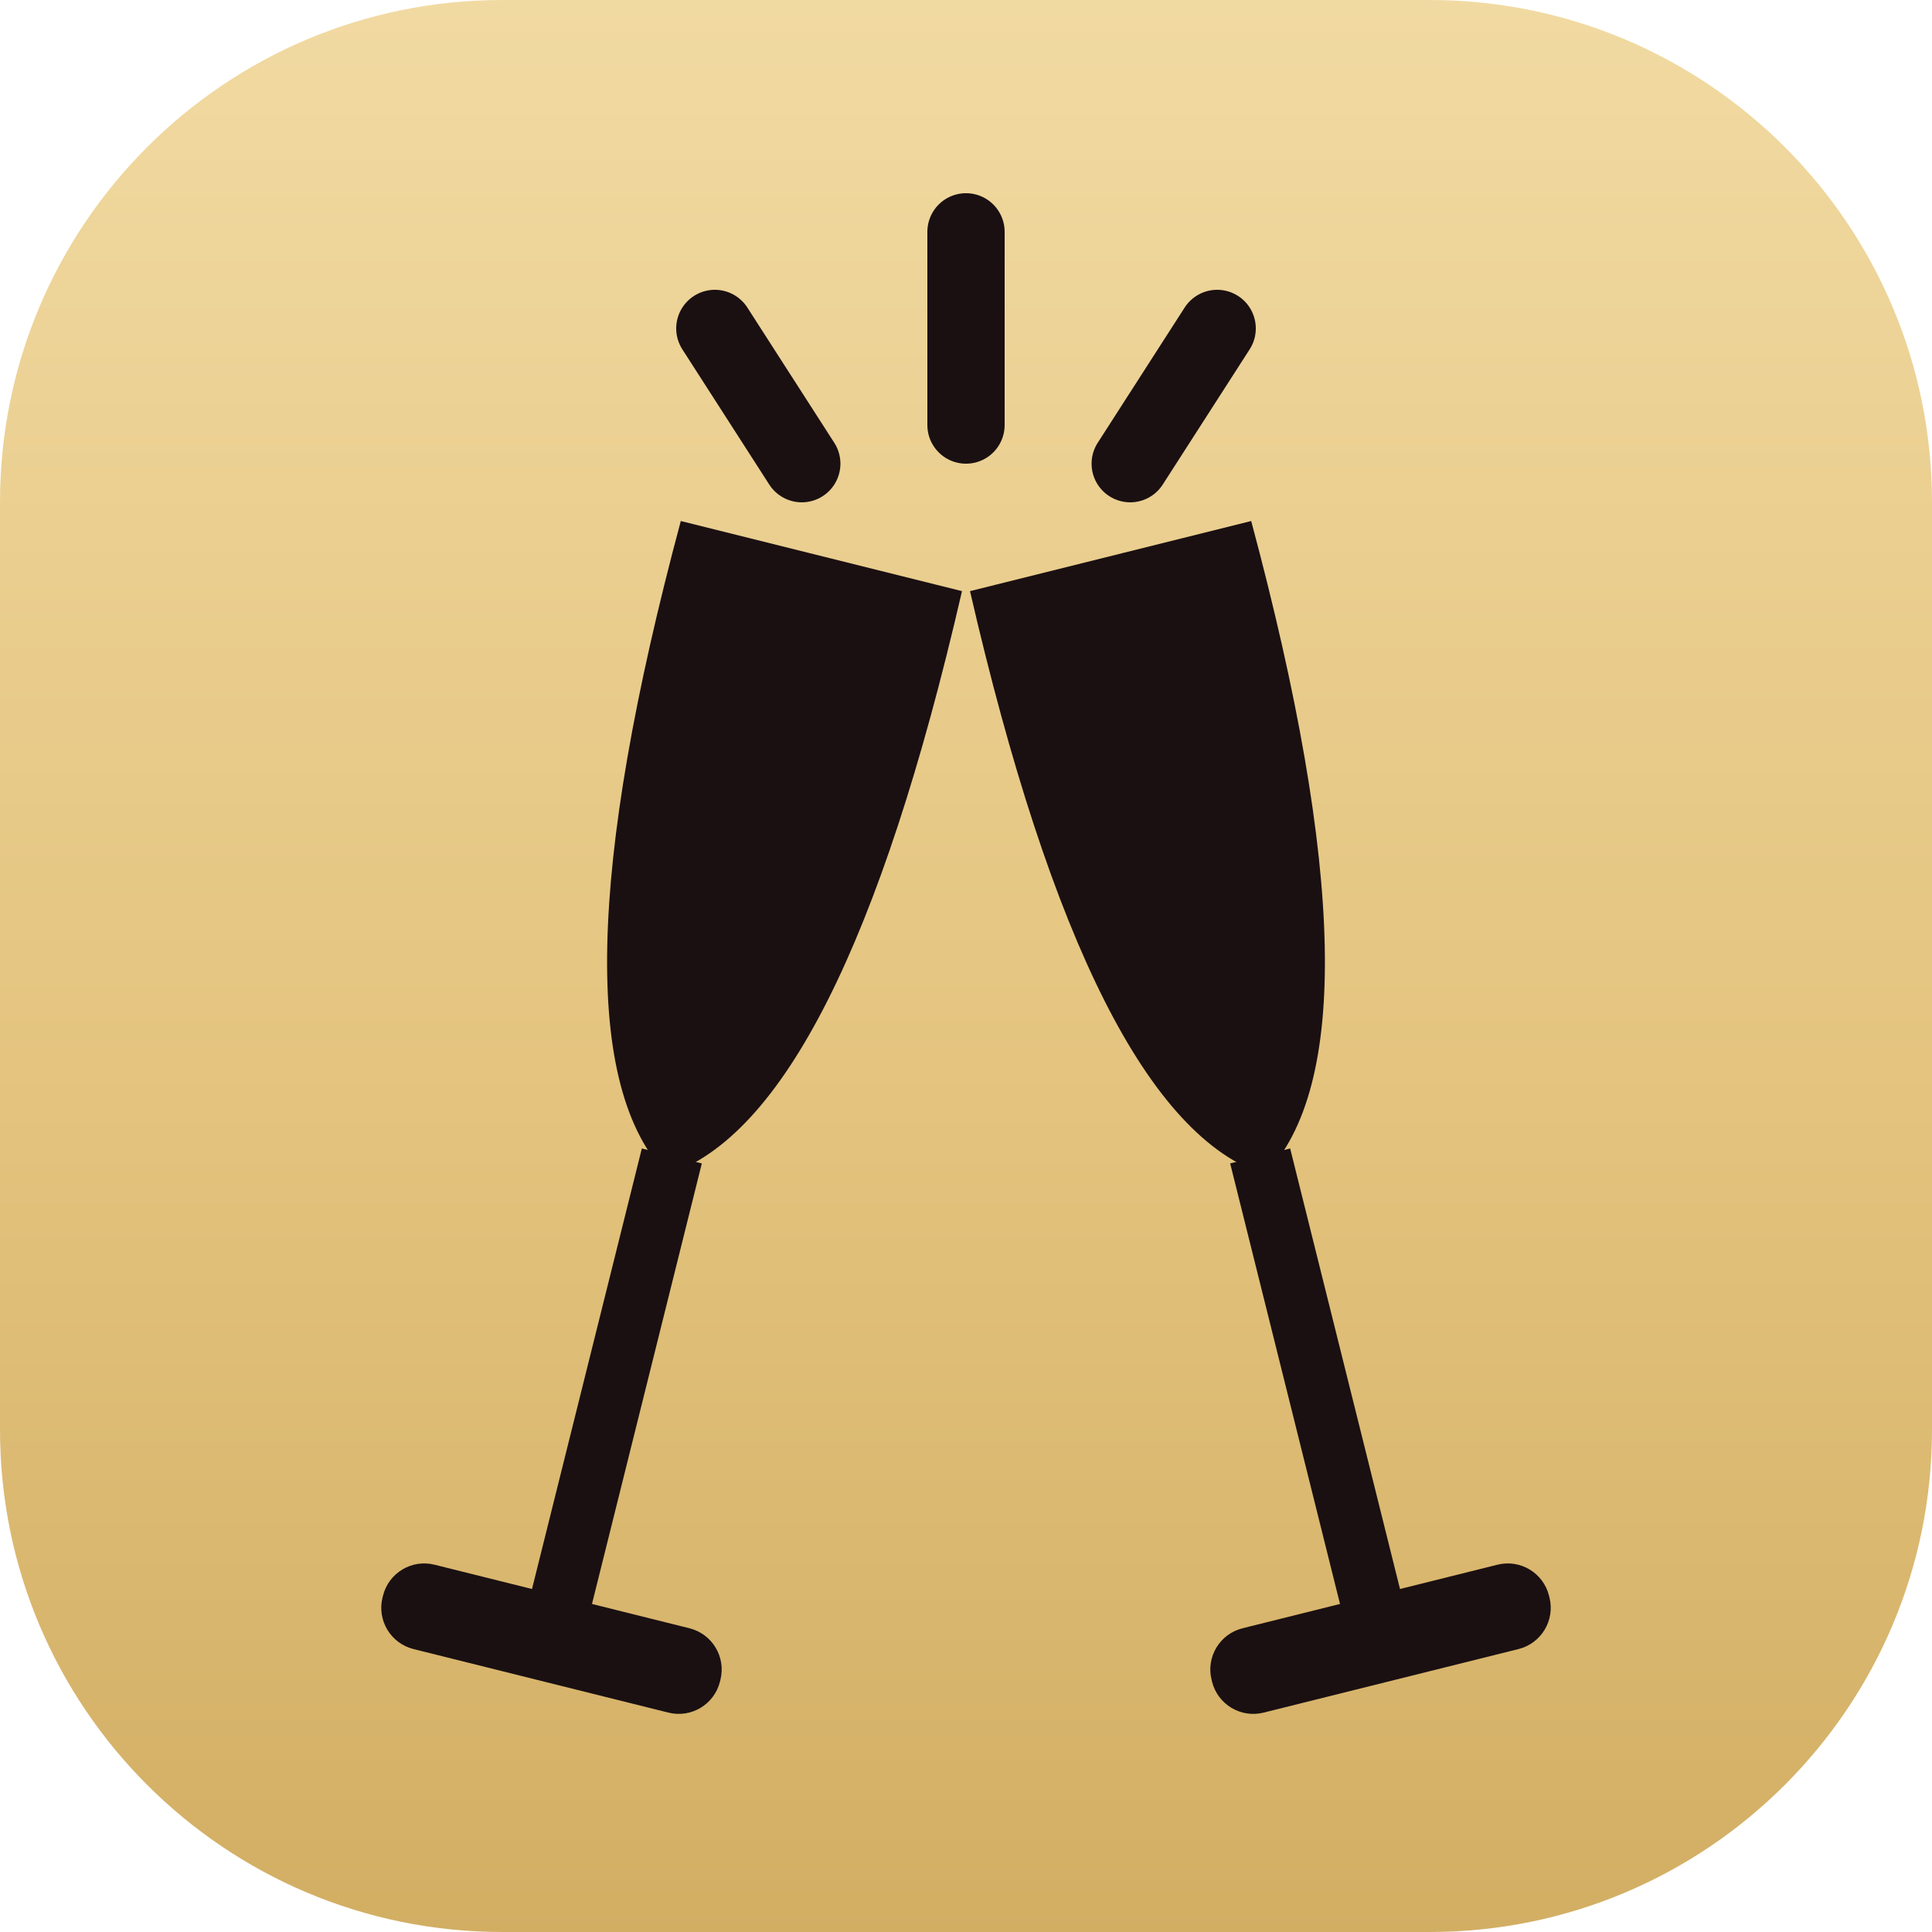
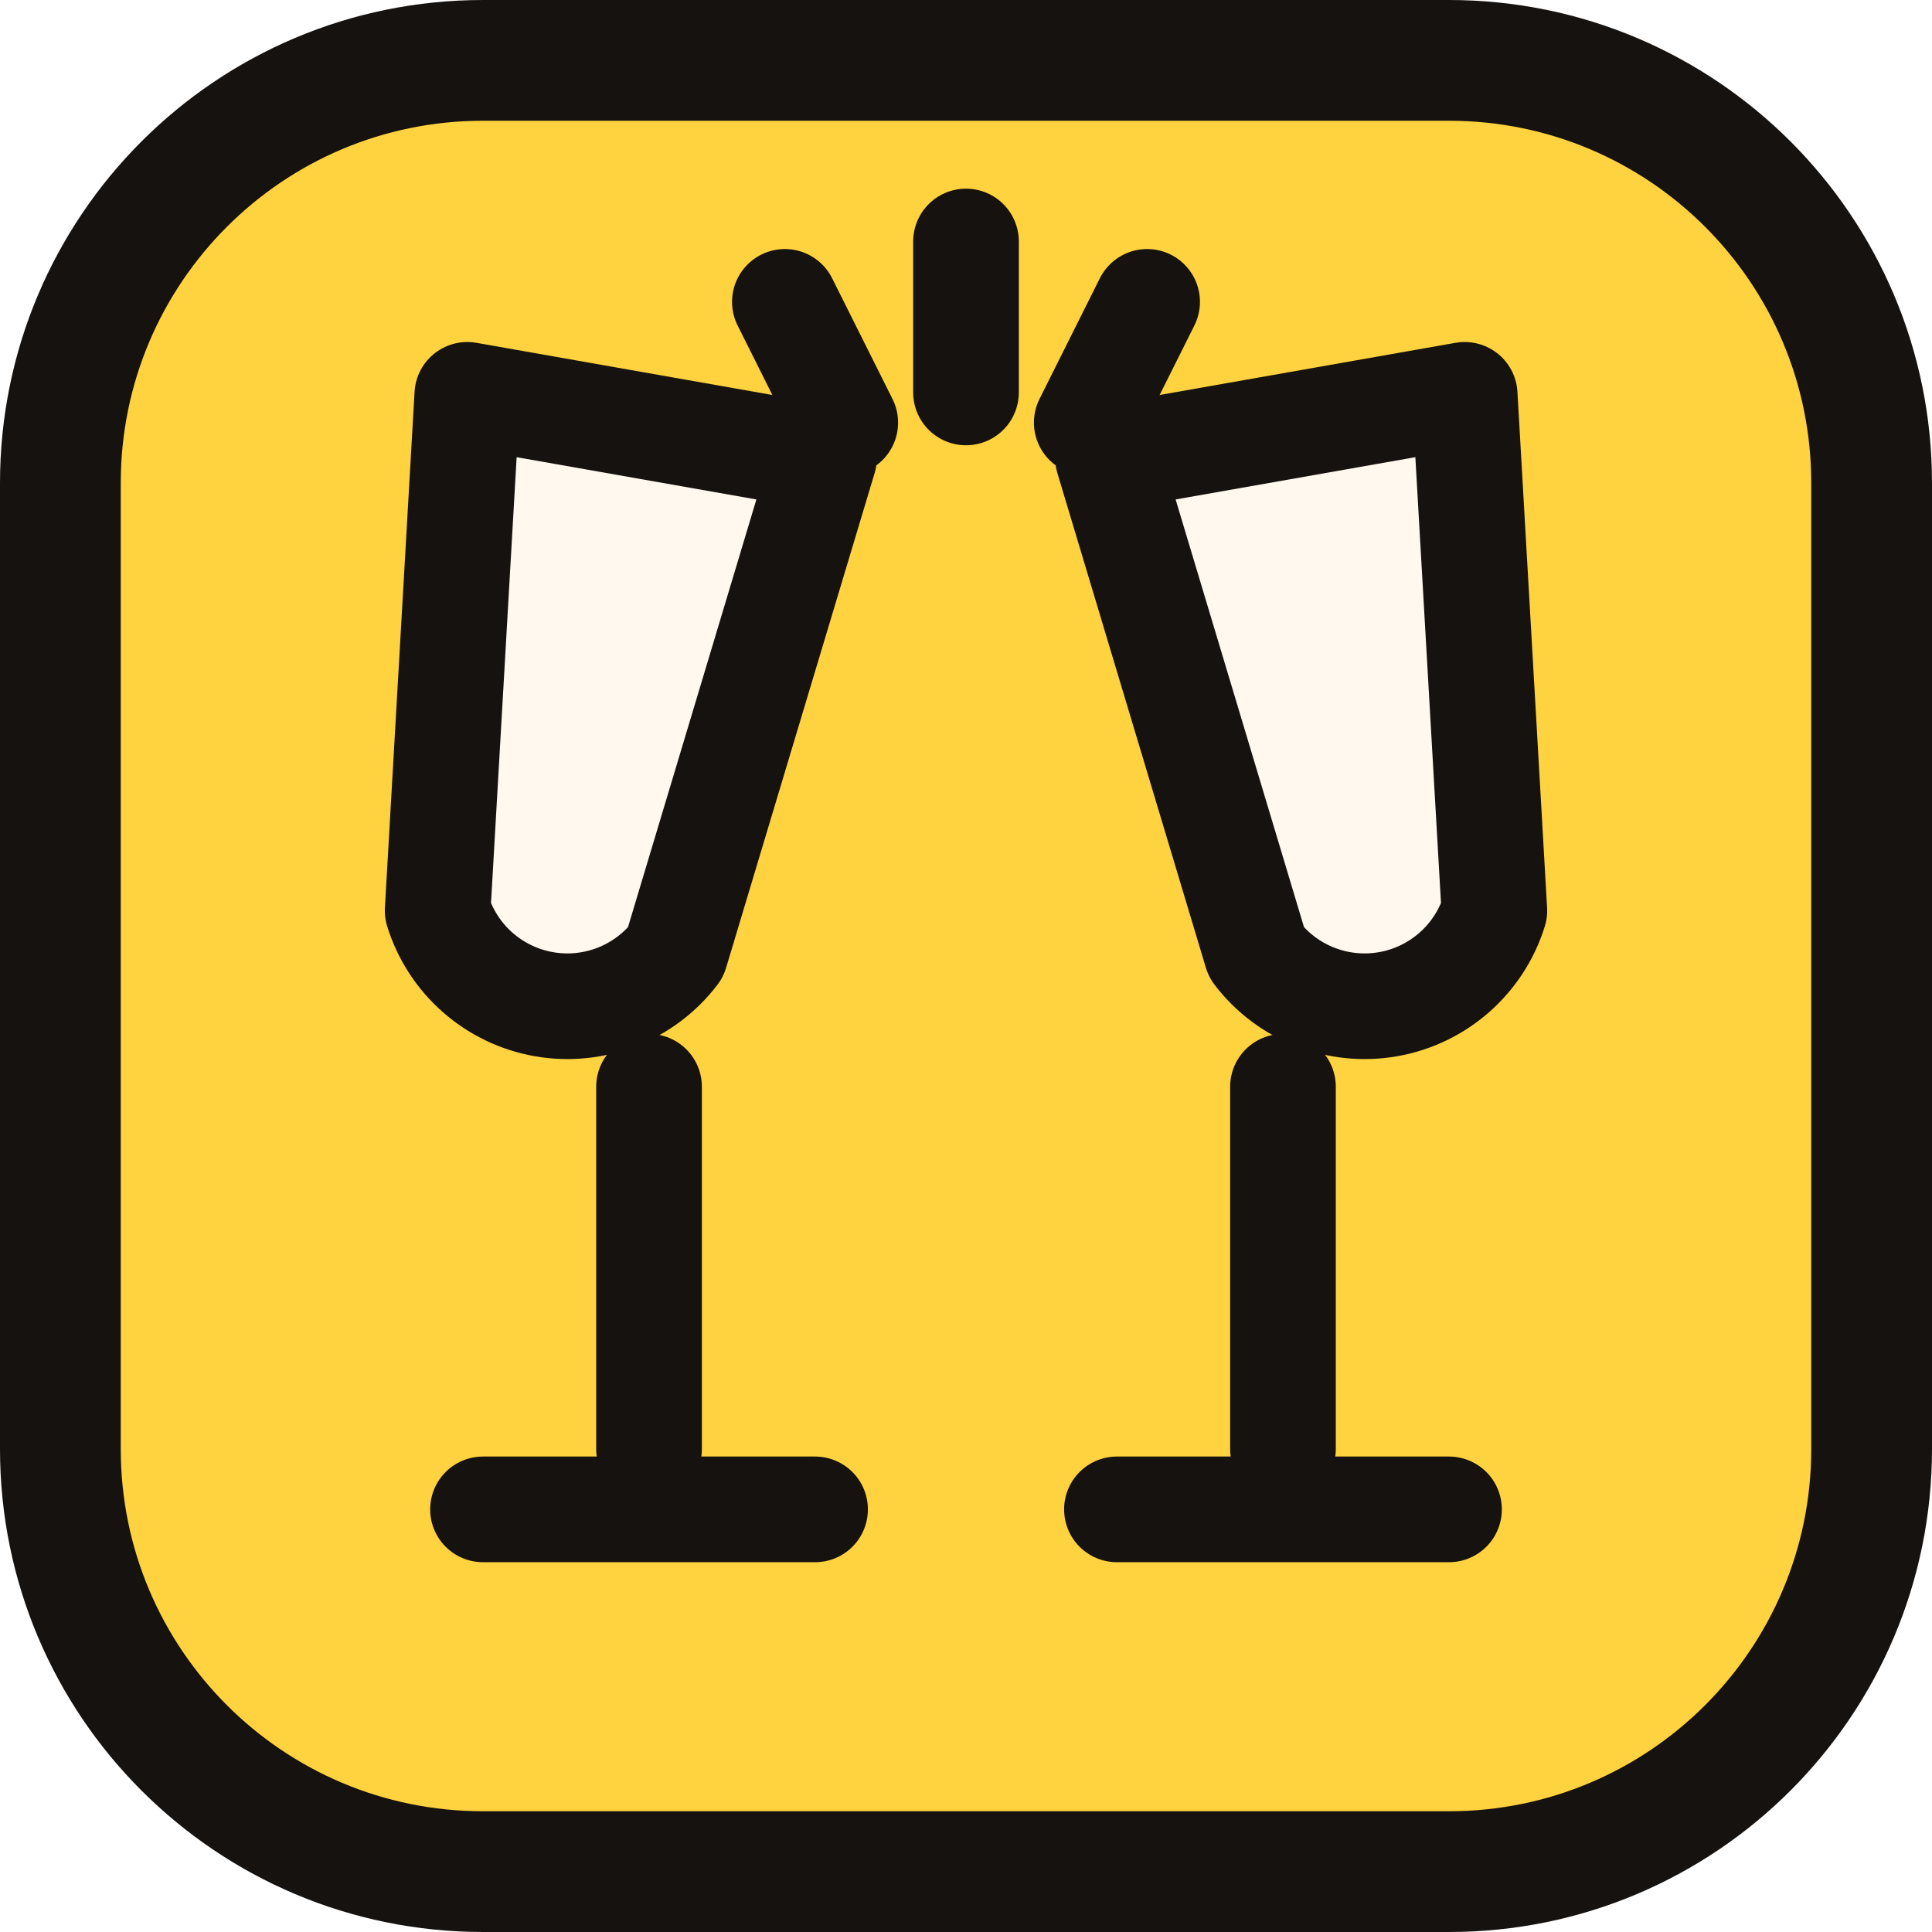
- <svg xmlns="http://www.w3.org/2000/svg" viewBox="0 0 100 100" width="64" height="64">
-   <defs>
-     <linearGradient id="g" x1="0" y1="0" x2="0" y2="1">
-       <stop offset="0" stop-color="#F1DAA2" />
-       <stop offset=".55" stop-color="#E4C47F" />
-       <stop offset="1" stop-color="#D2AE63" />
-     </linearGradient>
-   </defs>
-   <rect width="100" height="100" rx="26" fill="url(#g)" />
-   <g fill="#1A1012">
-     <g transform="translate(28 87) rotate(14)">
-       <path d="M-7.5 -60 H7.5 Q8 -32 0 -27 Q-8 -32 -7.5 -60 Z" />
-       <rect x="-1.6" y="-28" width="3.2" height="25" />
-       <rect x="-9" y="-4.5" width="18" height="4.5" rx="2.2" />
-     </g>
-     <g transform="translate(72 87) rotate(-14)">
-       <path d="M-7.5 -60 H7.5 Q8 -32 0 -27 Q-8 -32 -7.5 -60 Z" />
-       <rect x="-1.6" y="-28" width="3.2" height="25" />
-       <rect x="-9" y="-4.5" width="18" height="4.5" rx="2.2" />
-     </g>
+ <svg xmlns="http://www.w3.org/2000/svg" viewBox="0 0 64 64" width="64" height="64">
+   <rect x="2" y="2" width="60" height="60" rx="14" fill="#FFD23F" stroke="#16120F" stroke-width="4" />
+   <g fill="#FFF8EE" stroke="#16120F" stroke-width="3.5" stroke-linejoin="round" stroke-linecap="round">
+     <path d="M14 14h12l-2 17a4.5 4.5 0 0 1-8 0z" transform="rotate(10 20 22)" />
+     <path d="M38 14h12l-2 17a4.5 4.5 0 0 1-8 0z" transform="rotate(-10 44 22)" />
  </g>
-   <g stroke="#1A1012" stroke-width="4" stroke-linecap="round">
-     <path d="M50 22 V12" />
-     <path d="M41.5 24 L37 17" />
-     <path d="M58.5 24 L63 17" />
+   <g stroke="#16120F" stroke-width="3.5" stroke-linecap="round">
+     <path d="M21.5 36v12M16 50h11M42.5 36v12M37 50h11M32 8v5M26 10l2 4M38 10l-2 4" />
  </g>
</svg>
